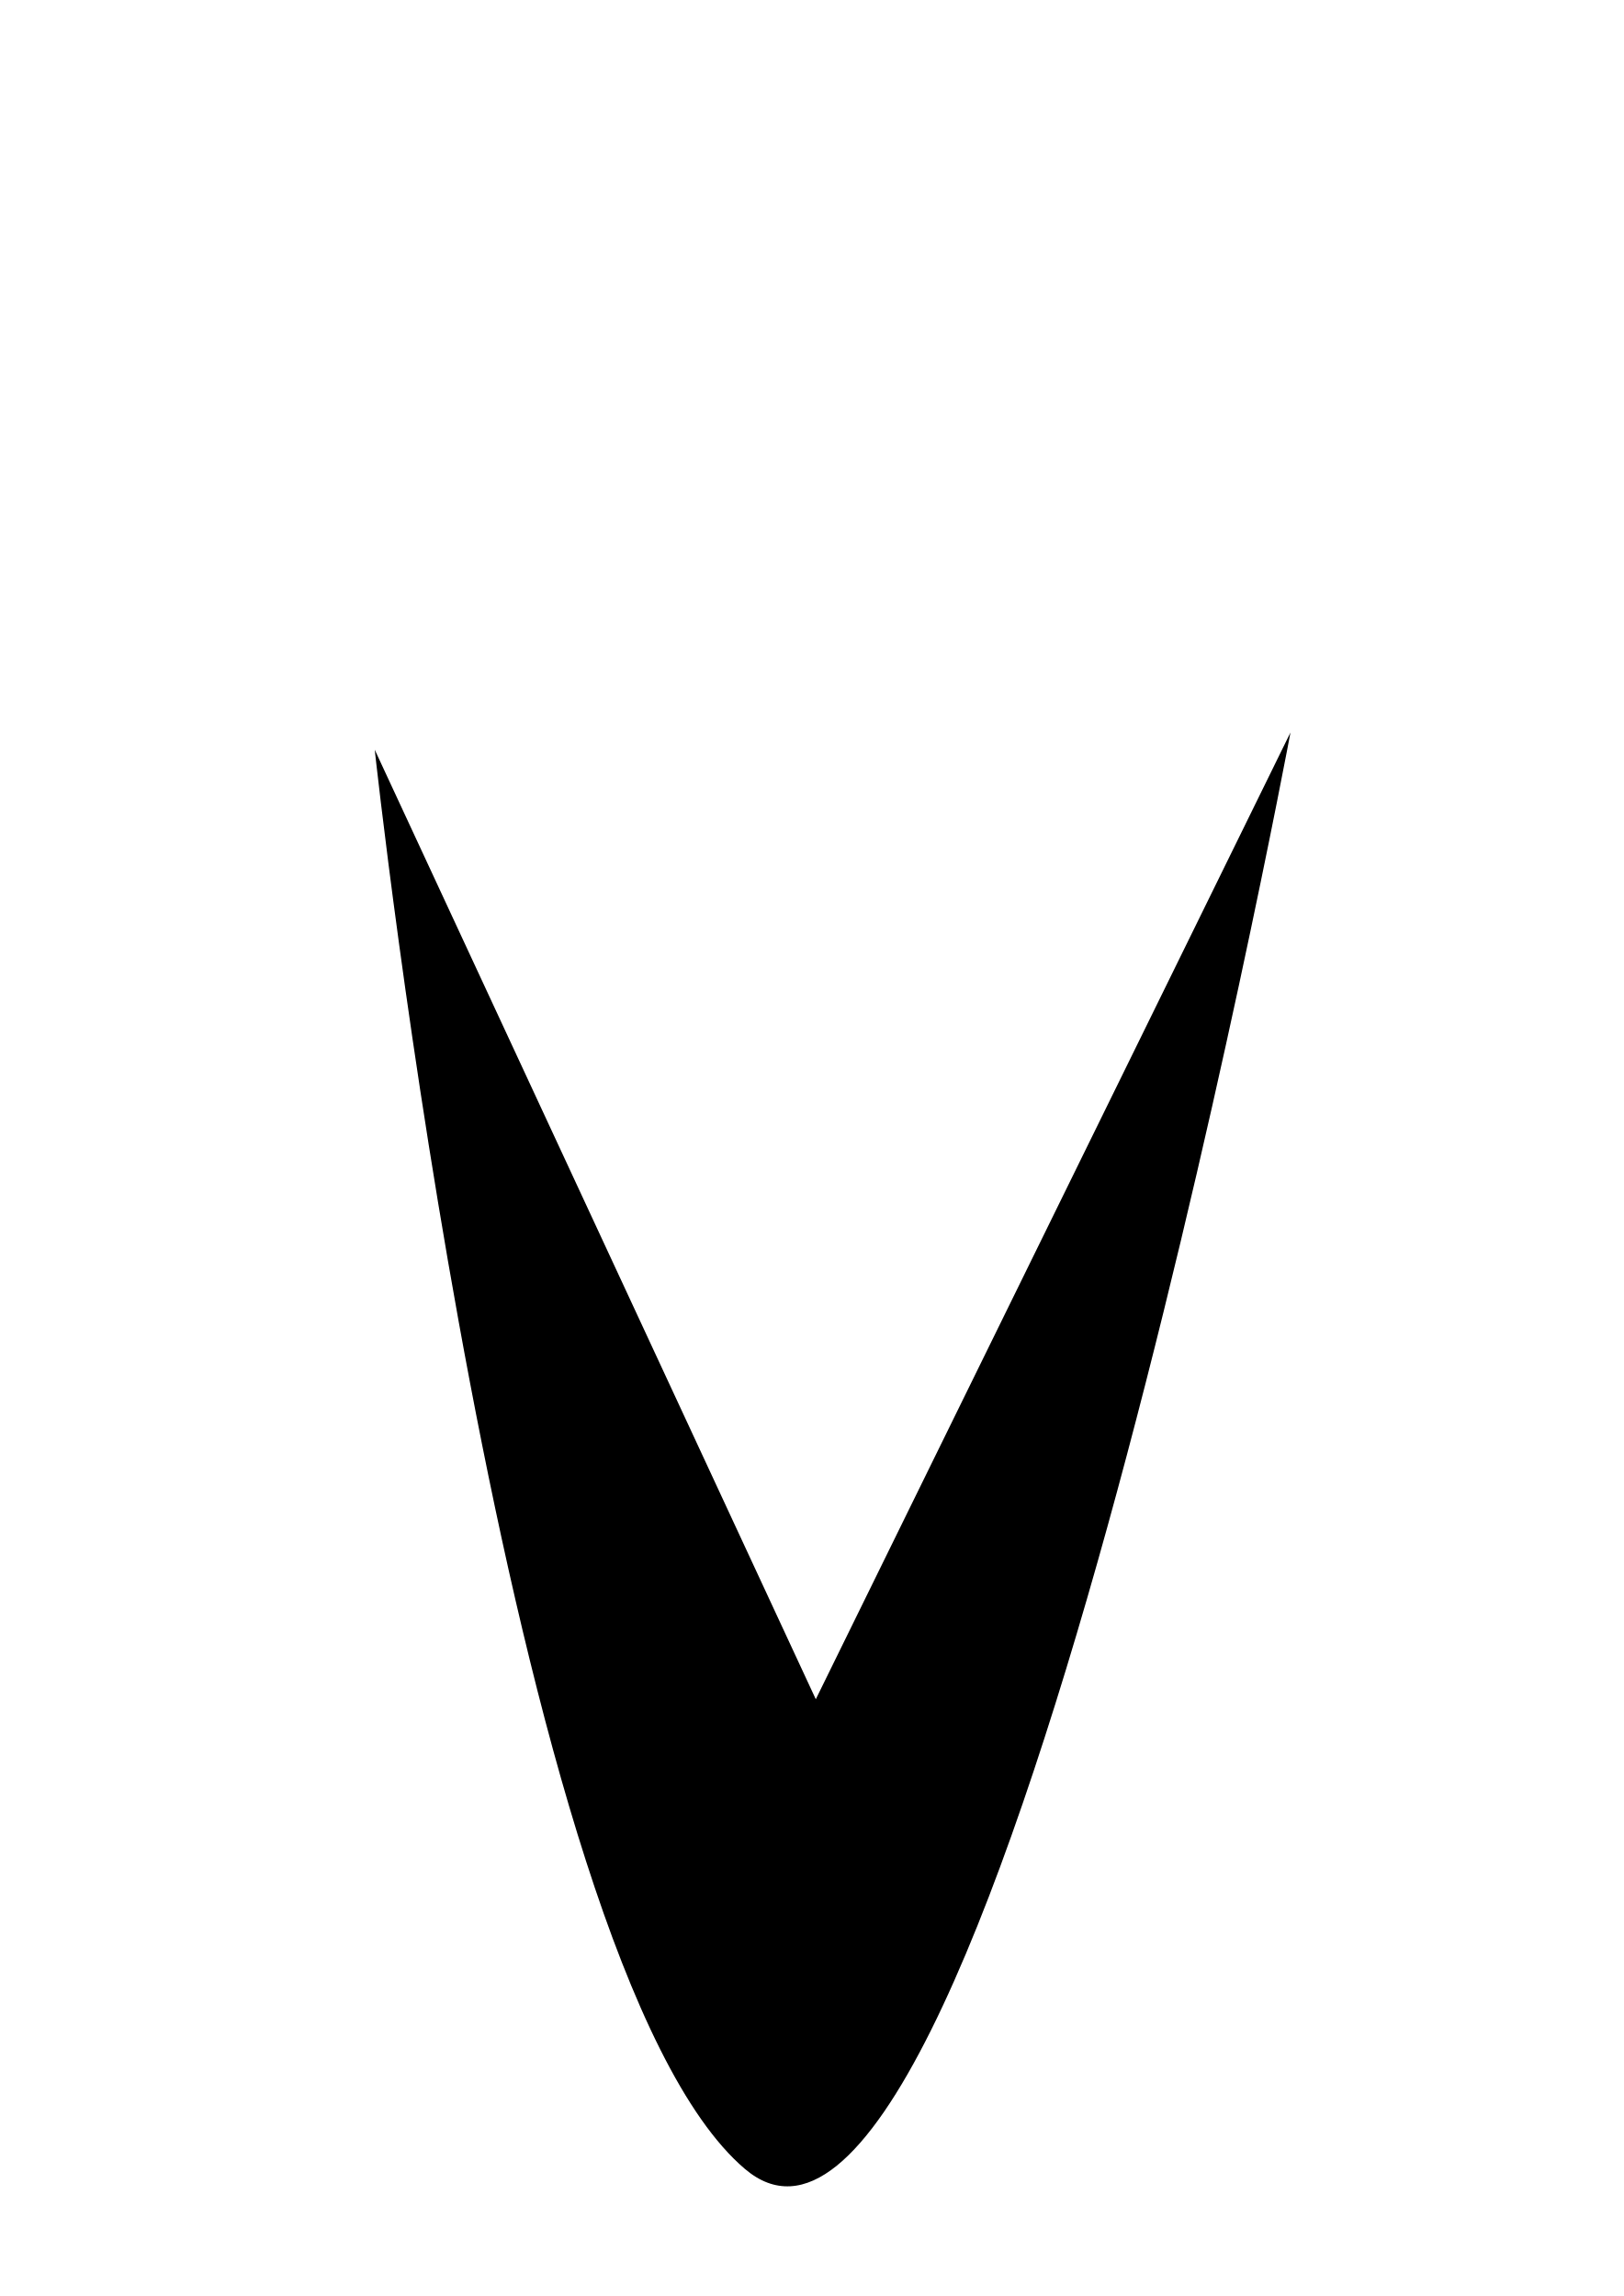
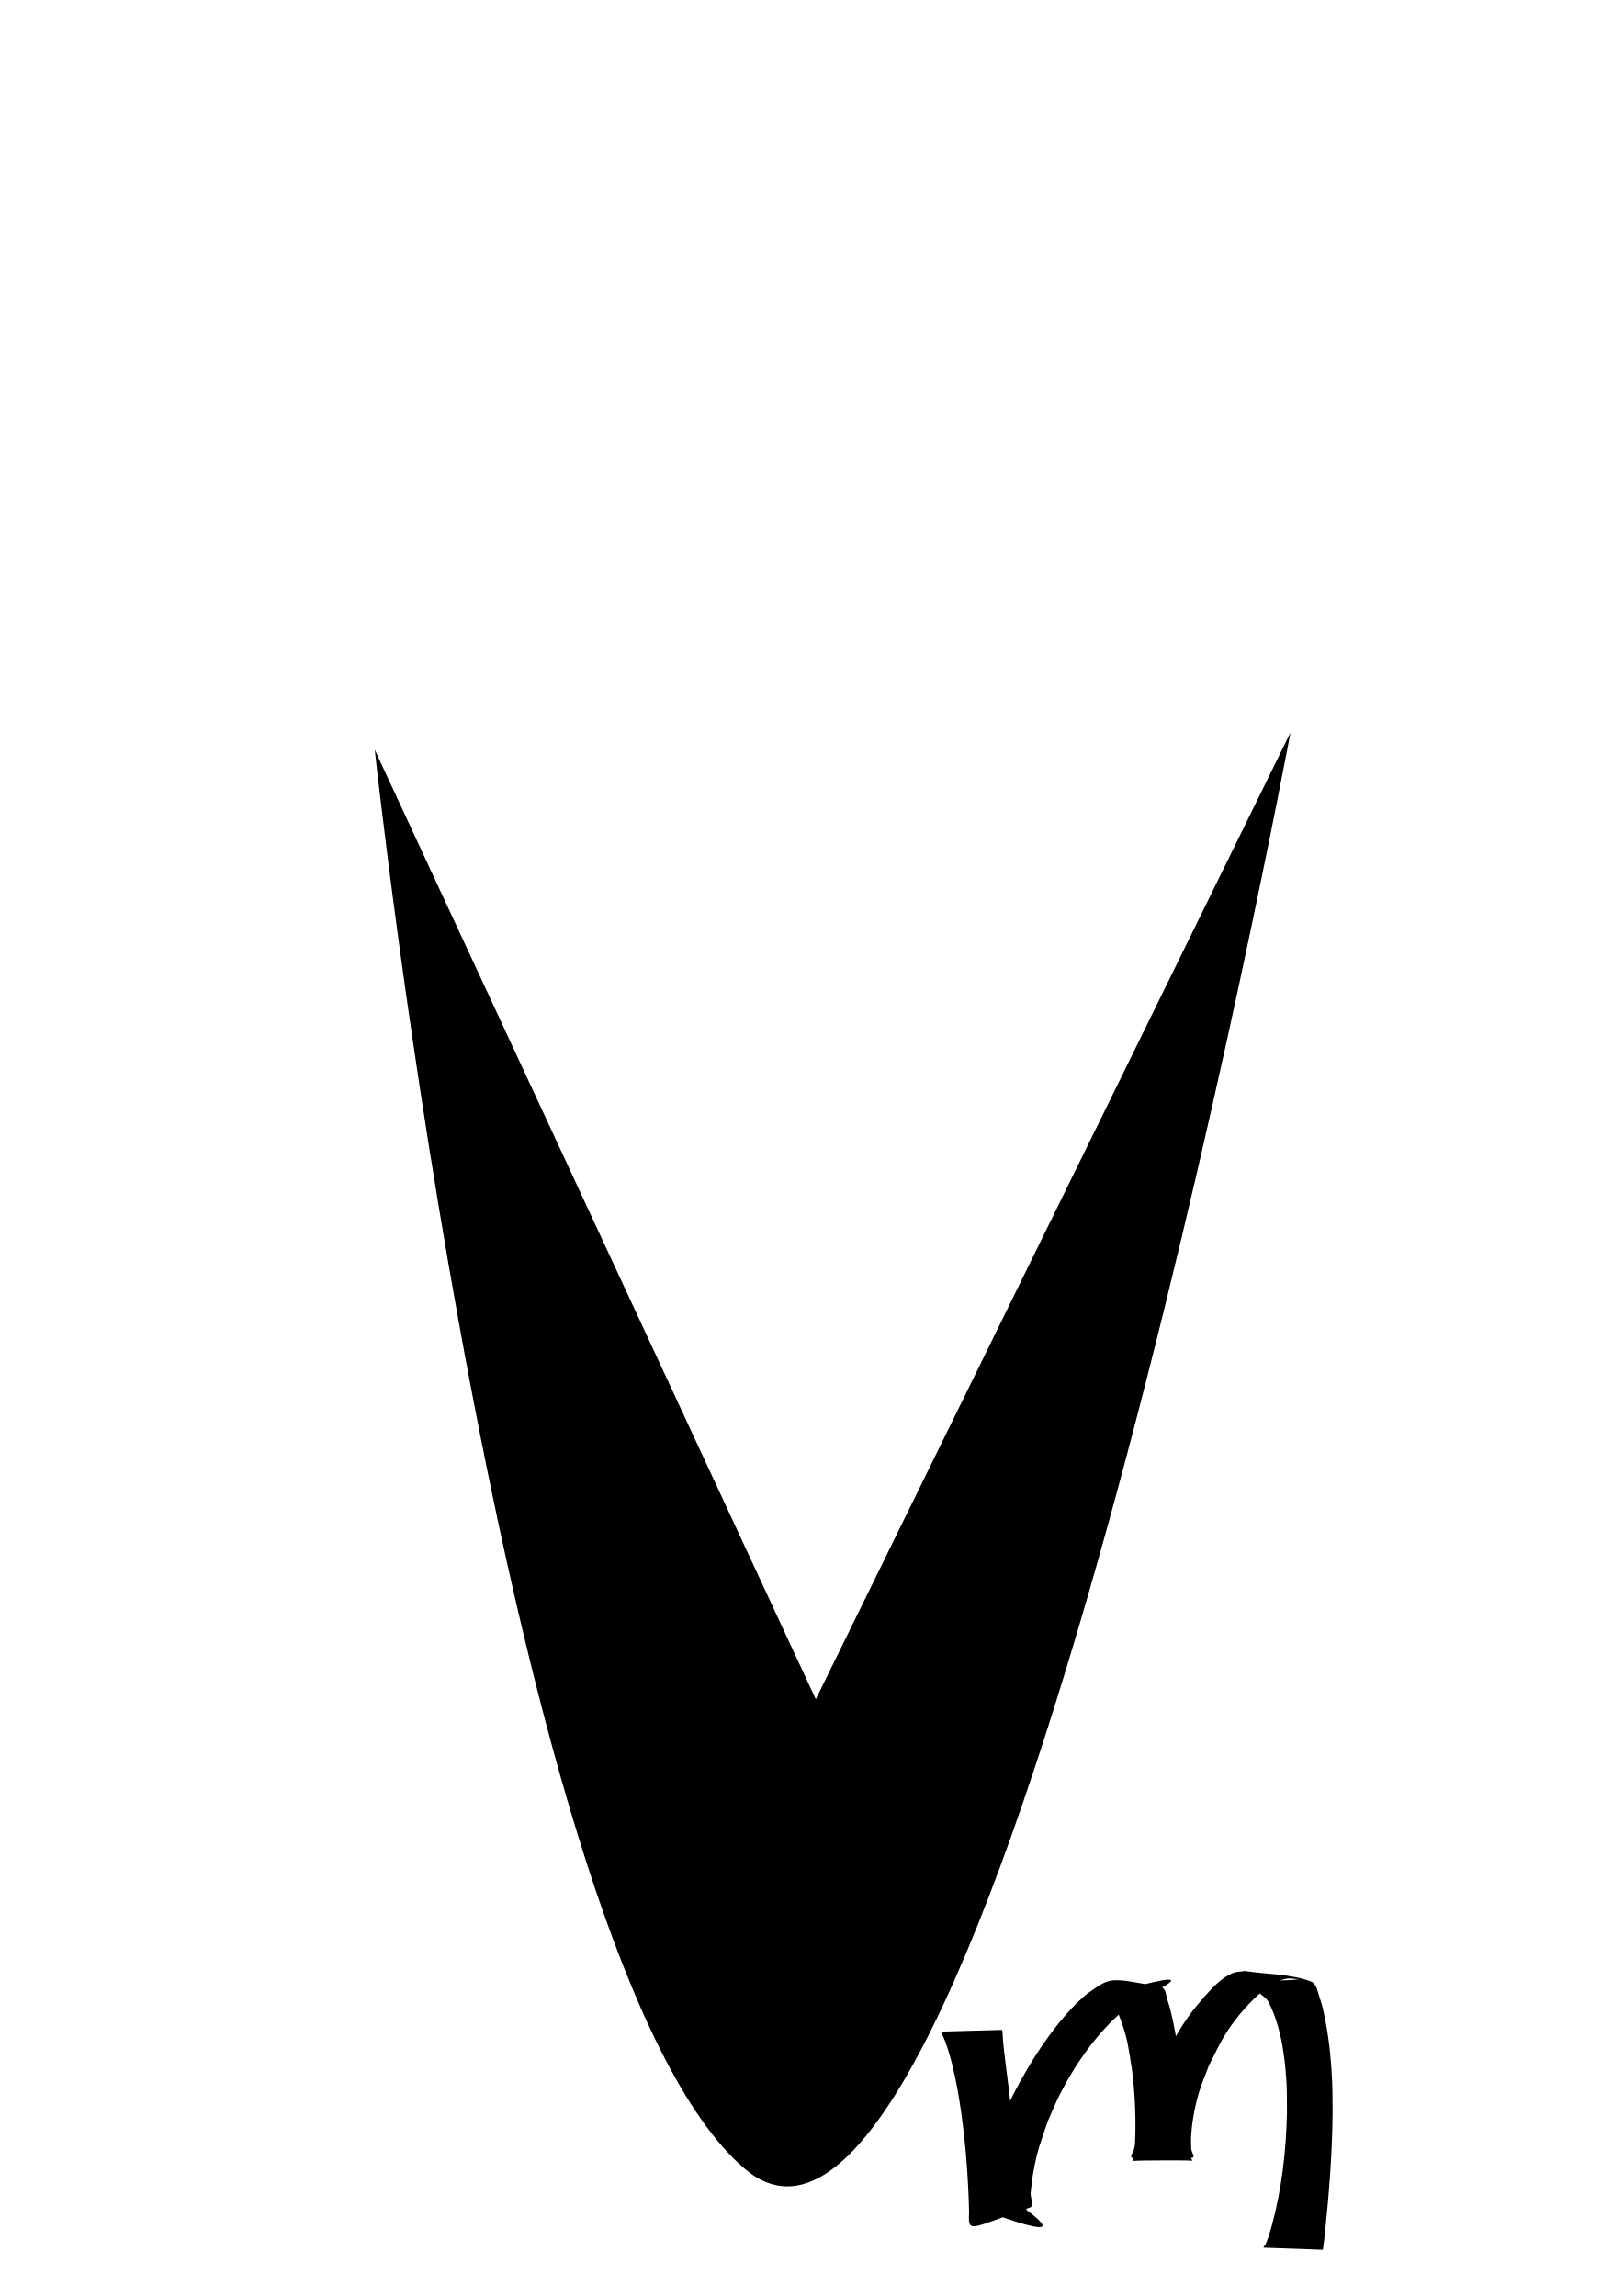
<svg xmlns="http://www.w3.org/2000/svg" width="210mm" height="297mm" viewBox="0 0 210 297" version="1.1" id="svg1">
  <defs id="defs1" />
  <g id="layer1">
    <path style="fill:#000000;stroke-width:0" d="m 163.041,113.719 17.83,133.458" id="path3" />
    <path style="fill:#000000;stroke-width:0" d="m 146.149,80.456 50.831,1.217" id="path4" />
    <path style="fill:#000000;stroke-width:0" d="m 115.051,43.394 -8.761,-9.752 z" id="path2" />
    <path style="fill:#000000;stroke-width:0" d="m 111.444,37.084 c 3.608,24.668 3.608,24.668 3.608,24.668" id="path6" />
    <circle id="path10" style="fill:#000000;stroke:#000000;stroke-width:0.265" cx="20.043" cy="51.018" r="0" />
    <path style="fill:#000000;stroke-width:0" d="m 48.467,96.982 c 0,0 16.919,157.215 47.858,183.567 C 127.263,306.9 166.903,94.748 166.903,94.748 L 105.51,219.806 Z" id="path11" />
+     <path style="fill:#000000;fill-opacity:0;stroke:#000000;stroke-width:0" d="m 133.012,252.906 c 0.156,4.8 0.547,9.588 0.547,14.394 0,0.304 -0.014,-0.608 0,-0.911 0.046,-0.973 0.038,-1.952 0.182,-2.915 0.221,-1.472 0.44,-2.96 0.911,-4.373 1.383,-4.15 4.255,-8.09 7.835,-10.568 0.46,-0.319 0.307,1.083 0.364,1.64 0.126,1.214 0.254,2.428 0.364,3.644 0.472,2.836 0.309,5.713 0.547,8.564 0.066,0.796 0.217,1.584 0.364,2.369 0.035,0.189 0,0.486 0.182,0.547 0.163,0.054 0.288,-0.211 0.364,-0.364 0.414,-0.827 0.69,-1.718 1.093,-2.551 0.919,-1.894 2.753,-5.393 4.191,-6.924 1.688,-1.796 5.935,-5.313 8.382,-2.187 0.617,0.789 0.591,1.923 0.729,2.915 0.748,5.386 1.093,9.083 1.093,14.03 0,0.182 -0.014,-0.365 0,-0.547 0.169,-2.248 0.182,-4.517 0.547,-6.742 0.246,-1.498 0.585,-3.021 1.275,-4.373 0.79,-1.547 1.924,-2.91 3.098,-4.191 0.861,-0.939 1.534,0.382 1.64,0.911 0.219,1.093 0.182,2.179 0.182,3.28" id="path1" />
+     <path style="fill:#000000;fill-opacity:0;stroke:#000000;stroke-width:0" id="path5" d="m 133.248,249.866 c 0.184,2.32 0.096,4.65 0.029,6.974 -0.059,1.847 -0.111,3.695 -0.195,5.542 -0.051,1.125 -0.075,2.254 -0.272,3.364 -0.939,2.69 -0.263,0.561 7.901,0.047 0.119,-0.007 0.003,-0.238 0.009,-0.358 0.024,-0.455 0.076,-0.909 0.121,-1.363 0.112,-0.885 0.087,-1.777 0.129,-2.667 0.287,-2.468 1.227,-4.821 2.436,-6.978 0.358,-0.638 0.766,-1.246 1.148,-1.869 1.686,-2.284 0.822,-1.196 2.584,-3.272 0,0 -7.234,-0.495 -7.234,-0.495 v 0 c -1.675,2.151 -0.838,1.029 -2.505,3.372 -0.394,0.639 -0.806,1.267 -1.182,1.917 -1.311,2.265 -2.473,4.682 -3.004,7.258 -0.111,0.885 -0.176,1.771 -0.207,2.663 -0.036,0.445 -0.069,0.891 -0.155,1.33 -0.022,0.113 -0.197,0.328 -0.082,0.335 8.414,0.532 9.949,1.833 7.813,0.073 -0.04,-0.198 -0.103,-0.392 -0.12,-0.593 -0.041,-0.477 -0.044,-2.381 -0.043,-2.744 0.01,-1.844 0.074,-3.687 0.176,-5.528 0.147,-2.339 0.323,-4.675 0.562,-7.007 z" />
+     <path style="fill:#000000;fill-opacity:1;stroke:#000000;stroke-width:0" id="path7" d="m 121.682,262.796 c 0.171,0.364 0.435,0.919 0.545,1.218 0.735,2 1.213,4.12 1.601,6.209 0.173,0.931 0.304,1.869 0.456,2.803 0.613,4.299 0.942,8.635 1.05,12.975 -0.103,2.989 -0.23,2.377 7.879,-0.451 0.593,-0.207 0.027,-1.257 0.086,-1.882 0.083,-0.881 0.18,-1.763 0.338,-2.634 0.566,-3.115 0.848,-3.568 1.885,-6.664 0.539,-1.192 1.019,-2.411 1.616,-3.575 2.042,-3.984 4.894,-8.006 8.35,-10.895 0.581,-0.485 1.228,-0.885 1.842,-1.328 0.763,-0.363 11.254,-5.114 -4.475,-0.451 -0.522,0.155 0.859,0.699 1.151,1.159 0.46,0.726 0.782,1.535 1.069,2.345 0.823,2.323 0.939,3.731 1.338,6.164 0.354,2.802 0.485,5.627 0.423,8.45 -0.012,0.527 -0.073,2.226 -0.216,2.909 -0.029,0.137 -0.121,0.252 -0.182,0.378 2.595,-0.14 5.241,0.105 7.786,-0.421 0.381,-0.079 -0.141,-0.767 -0.16,-1.156 -0.032,-0.645 -0.04,-1.294 0.009,-1.938 0.142,-1.872 0.516,-3.798 1.073,-5.586 0.34,-1.094 0.801,-2.147 1.201,-3.22 1.336,-2.624 1.752,-3.745 3.547,-6.083 0.66,-0.86 1.393,-1.666 2.164,-2.428 1.207,-1.192 2.467,-2.326 4.181,-2.709 0.58,-0.13 1.188,0.022 1.782,0.033 -1.816,0.312 -3.951,-0.137 -5.449,0.936 -0.654,0.468 1.065,1.223 1.444,1.932 0.514,0.962 0.903,1.994 1.214,3.039 0.7,2.349 1.025,5.116 1.161,7.548 0.073,1.307 0.036,2.618 0.054,3.927 -0.118,4.9 -0.675,9.814 -1.972,14.55 -0.127,0.465 -0.281,0.923 -0.421,1.384 -0.423,1.112 -0.175,0.657 -0.662,1.408 0,0 7.704,0.273 7.704,0.273 v 0 c 0.119,-0.884 0.051,-0.373 0.2,-1.535 0.563,-5.346 1.009,-10.708 1.054,-16.088 -0.017,-1.323 0.004,-2.647 -0.051,-3.969 -0.106,-2.545 -0.343,-5.183 -0.815,-7.69 -0.205,-1.087 -0.402,-2.185 -0.777,-3.225 -0.283,-0.784 -0.397,-1.918 -1.18,-2.204 -2.702,-0.988 -5.684,-0.897 -8.526,-1.345 -0.529,0.094 -1.091,0.075 -1.588,0.281 -1.442,0.598 -2.621,1.892 -3.612,3.012 -0.715,0.809 -1.412,1.638 -2.038,2.517 -1.626,2.283 -2.256,3.711 -3.552,6.203 -0.46,1.092 -0.962,2.167 -1.38,3.275 -0.714,1.892 -1.227,3.729 -1.705,5.686 -0.161,0.659 -0.29,1.324 -0.433,1.987 -0.086,0.399 -0.651,1.113 -0.252,1.197 2.547,0.533 5.199,0.254 7.798,0.382 -0.07,-0.128 -0.168,-0.244 -0.209,-0.384 -0.21,-0.718 -0.404,-2.311 -0.474,-2.91 -0.331,-2.832 -0.522,-5.679 -0.868,-8.509 -0.318,-2.353 -0.49,-3.984 -0.99,-6.296 -0.185,-0.856 -0.367,-1.717 -0.66,-2.542 -0.226,-0.636 -0.226,-1.691 -0.889,-1.818 -6.919,-1.32 -6.446,-1.297 -9.63,0.927 -0.513,0.476 -1.053,0.926 -1.54,1.429 -3.11,3.216 -5.661,7.194 -7.723,11.143 -0.62,1.188 -1.163,2.414 -1.744,3.622 -0.464,1.176 -0.962,2.339 -1.392,3.528 -1.086,3 -0.931,3.01 -1.819,5.849 -0.19,0.609 -1.215,1.584 -0.619,1.81 12.747,4.854 9.101,2.092 7.102,0.527 -0.109,-0.335 -0.239,-0.664 -0.328,-1.005 -0.302,-1.16 -0.517,-2.522 -0.685,-3.69 -0.395,-2.739 -0.663,-5.494 -0.994,-8.24 -0.106,-0.942 -0.206,-1.884 -0.317,-2.825 -0.248,-2.092 -0.559,-4.18 -0.744,-6.279 -0.028,-0.318 -0.035,-0.637 -0.059,-0.956 -0.008,-0.101 -0.023,-0.201 -0.035,-0.302 z" />
  </g>
</svg>
